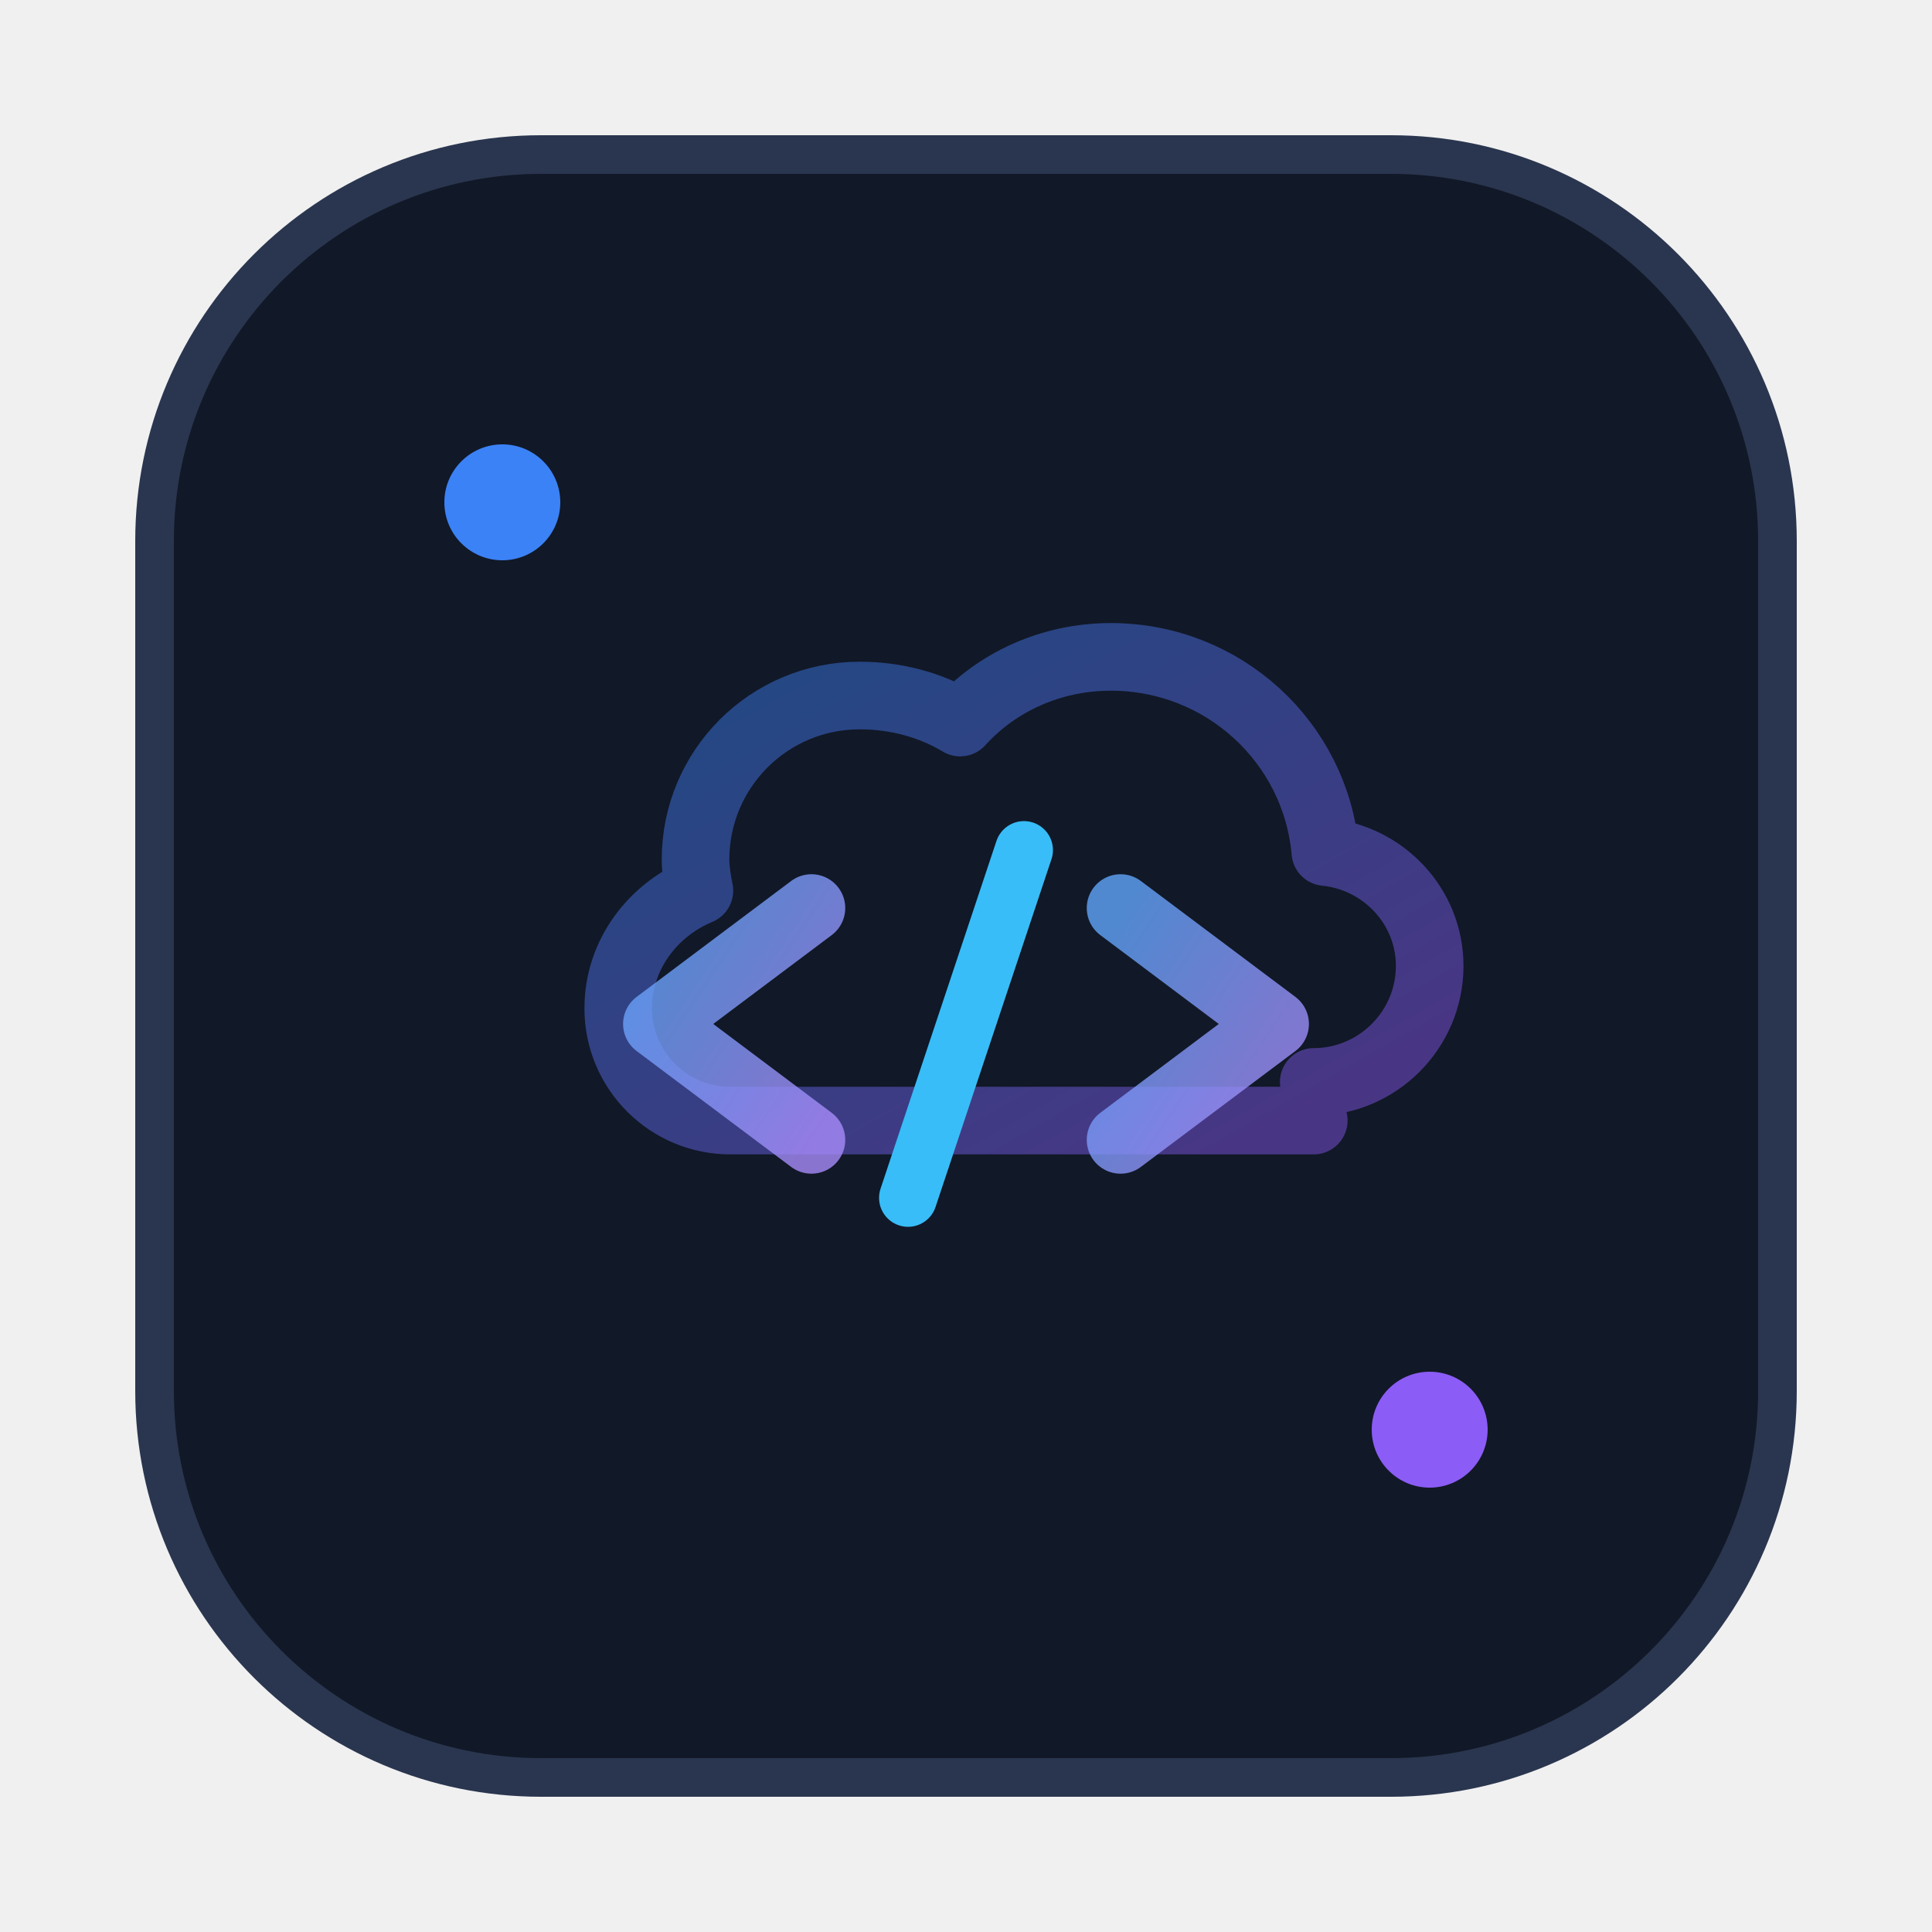
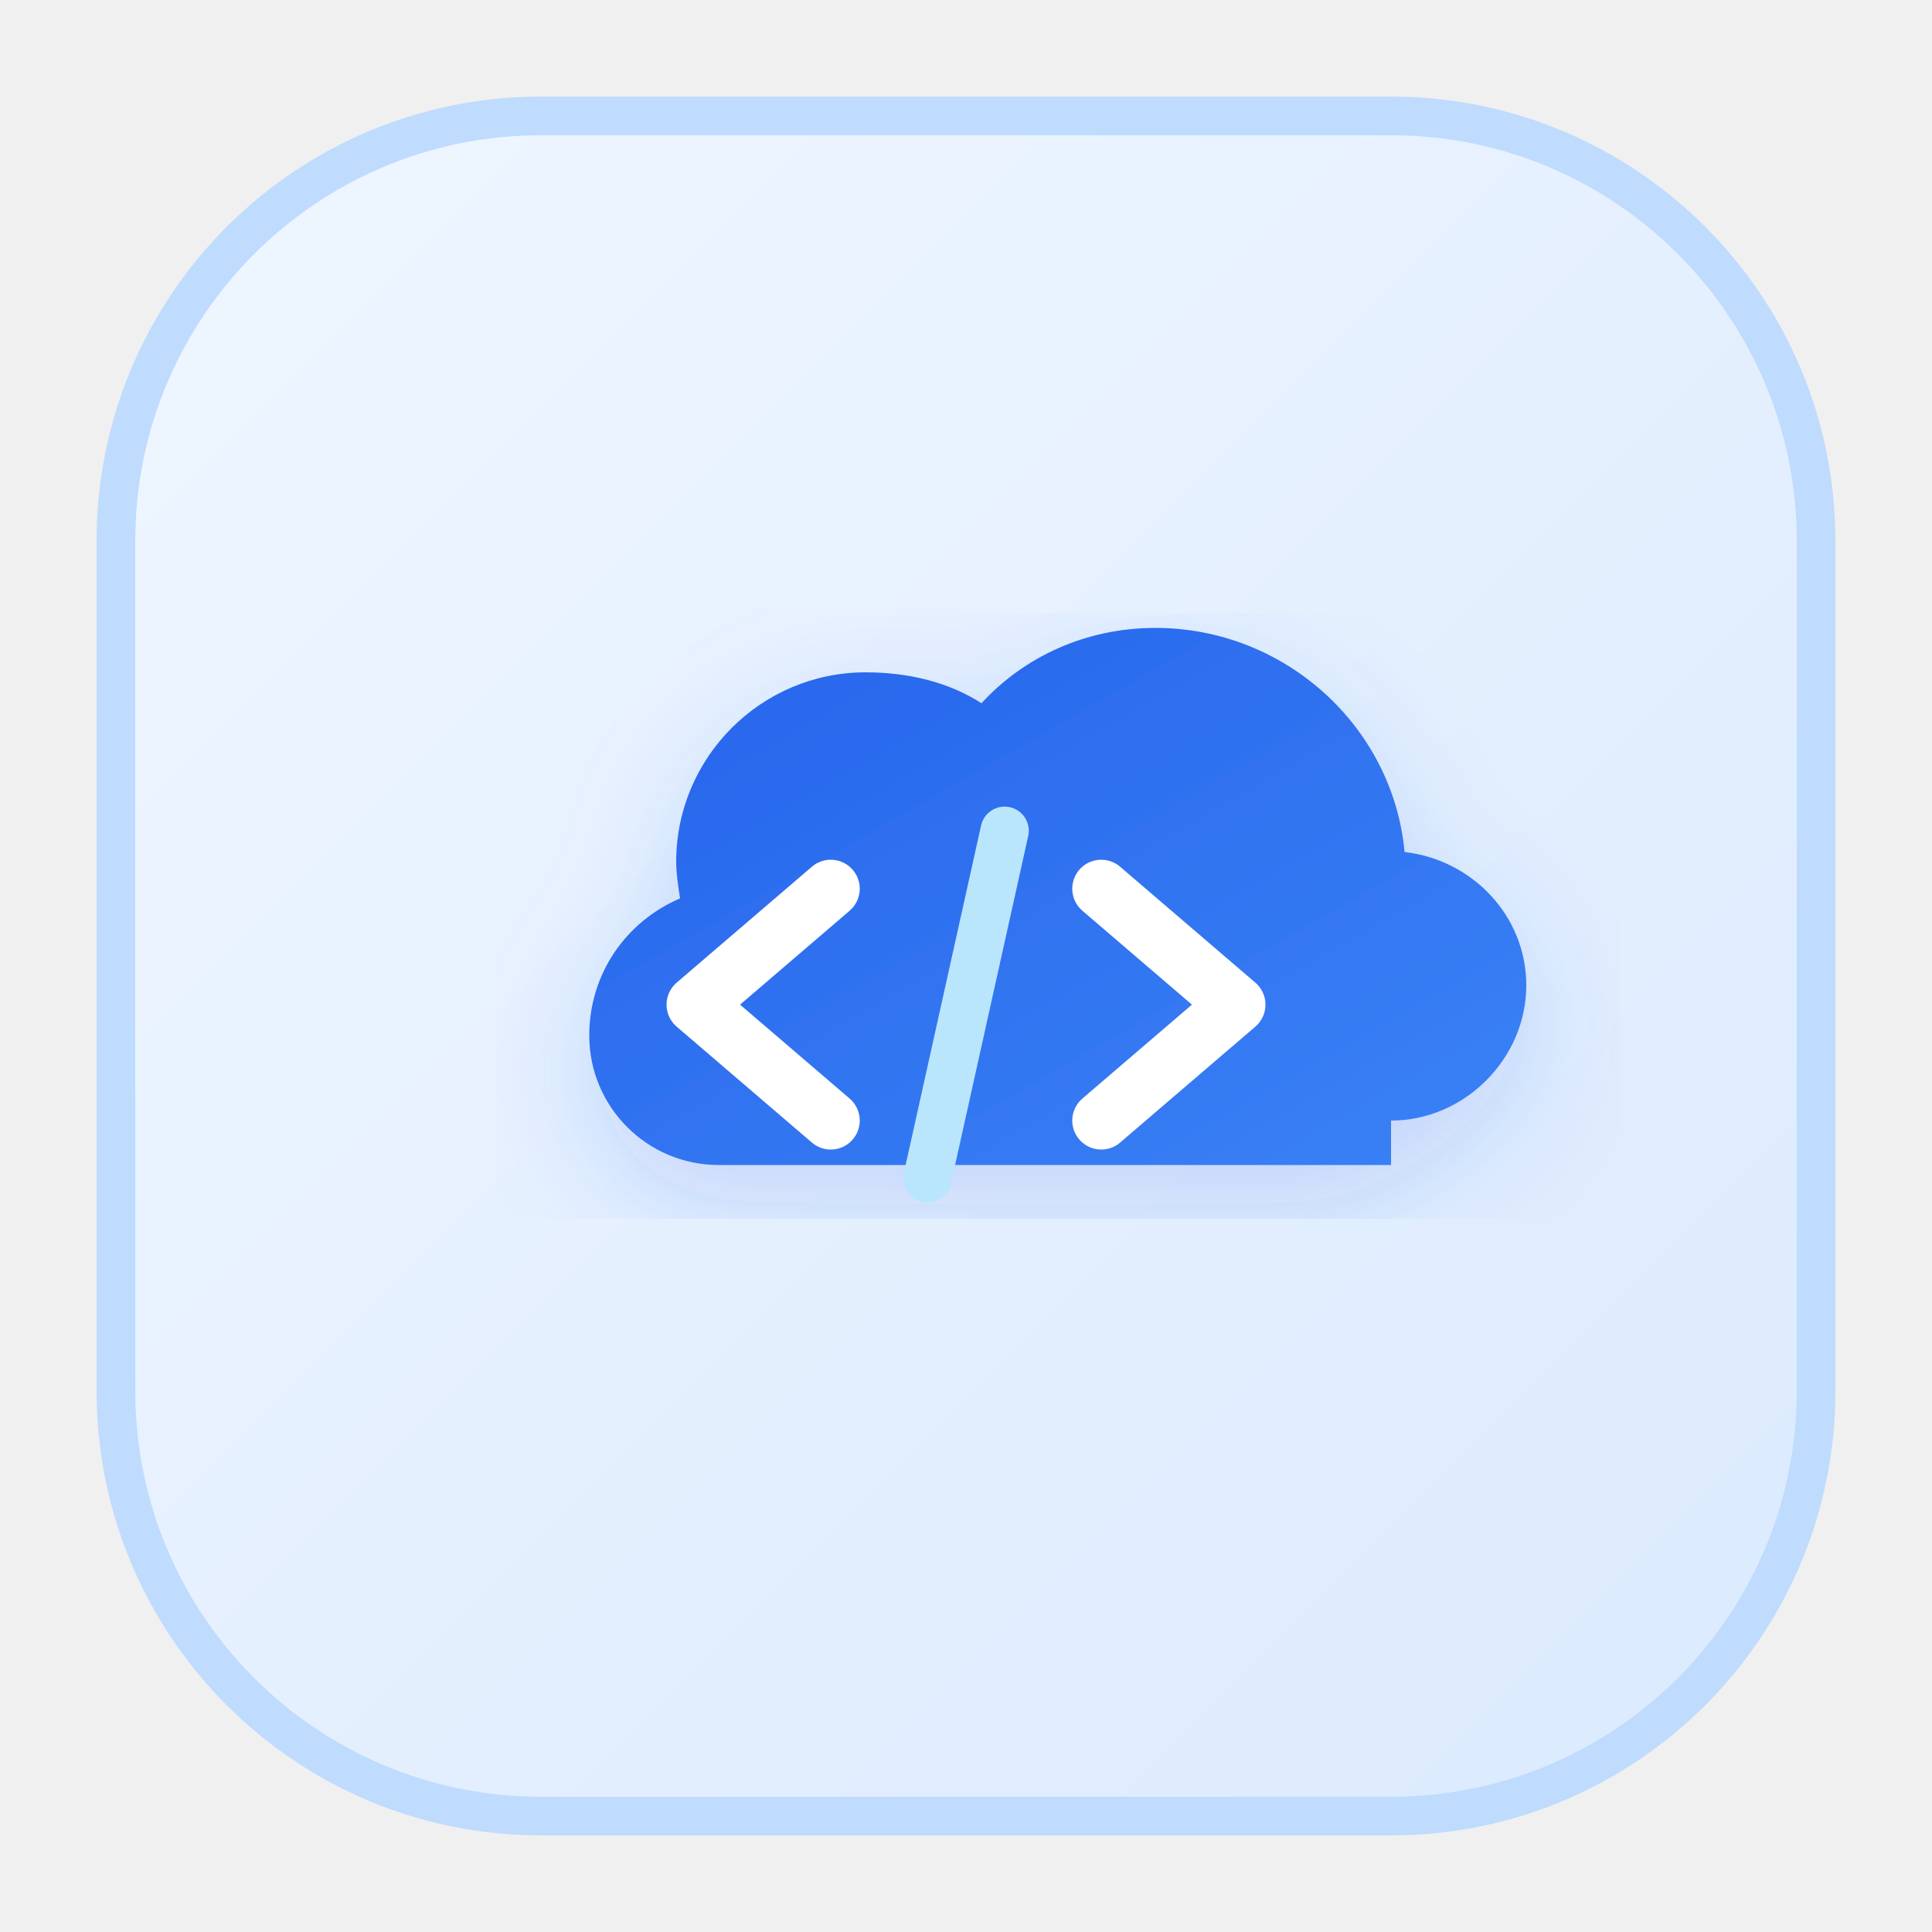
<svg xmlns="http://www.w3.org/2000/svg" viewBox="0 0 100 100" fill="none">
  <defs>
-     <linearGradient id="cloudGrad" x1="10%" y1="10%" x2="90%" y2="90%">
-       <stop offset="0%" stop-color="#3B82F6" />
-       <stop offset="100%" stop-color="#8B5CF6" />
+     <linearGradient id="cloudGrad" x1="0%" y1="0%" x2="100%" y2="100%">
+       <stop offset="0%" stop-color="#2563EB" />
+       <stop offset="100%" stop-color="#3B82F6" />
    </linearGradient>
-     <linearGradient id="glowGrad" x1="0%" y1="0%" x2="100%" y2="100%">
-       <stop offset="0%" stop-color="#60A5FA" stop-opacity="0.8" />
-       <stop offset="100%" stop-color="#A78BFA" stop-opacity="0.8" />
+     <linearGradient id="badgeGrad" x1="0%" y1="0%" x2="100%" y2="100%">
+       <stop offset="0%" stop-color="#EFF6FF" />
+       <stop offset="100%" stop-color="#DBEAFE" />
    </linearGradient>
-     <filter id="glow" x="-20%" y="-20%" width="140%" height="140%">
-       <feGaussianBlur stdDeviation="4" result="blur" />
-       <feComposite in="SourceGraphic" in2="blur" operator="over" />
+     <filter id="shadow" x="-10%" y="-10%" width="120%" height="120%">
+       <feDropShadow dx="0" dy="2" stdDeviation="3" flood-color="#2563EB" flood-opacity="0.18" />
    </filter>
  </defs>
-   <rect x="8" y="8" width="84" height="84" rx="20" fill="#111827" stroke="#2A364F" stroke-width="2" />
-   <path d="M68 56C71.3 56 74 53.3 74 50C74 46.9 71.6 44.4 68.6 44.1C68.1 38.4 63.3 34 57.5 34C54.4 34 51.6 35.3 49.7 37.4C48.2 36.5 46.4 36 44.5 36C39.8 36 36 39.8 36 44.5C36 45 36.1 45.6 36.2 46.1C33.8 47.1 32 49.4 32 52.2C32 55.4 34.6 58 37.8 58L68 58" stroke="url(#cloudGrad)" stroke-width="3.5" stroke-linecap="round" stroke-linejoin="round" fill="none" opacity="0.45" />
-   <path d="M42 47L34 53L42 59" stroke="url(#glowGrad)" stroke-width="3.5" stroke-linecap="round" stroke-linejoin="round" />
-   <path d="M58 47L66 53L58 59" stroke="url(#glowGrad)" stroke-width="3.5" stroke-linecap="round" stroke-linejoin="round" />
-   <path d="M53 44L47 62" stroke="#38BDF8" stroke-width="3" stroke-linecap="round" />
-   <circle cx="26" cy="26" r="3" fill="#3B82F6" />
-   <circle cx="74" cy="74" r="3" fill="#8B5CF6" />
+   <rect x="6" y="6" width="88" height="88" rx="22" fill="url(#badgeGrad)" stroke="#BFDBFE" stroke-width="2" />
+   <path d="M72 58C75.8 58 79 54.8 79 51C79 47.4 76.2 44.5 72.7 44.1C72.1 37.6 66.5 32.5 59.8 32.5C56.2 32.5 53 34 50.8 36.4C49.1 35.3 47 34.8 44.8 34.8C39.4 34.8 35 39.2 35 44.6C35 45.2 35.1 45.9 35.2 46.5C32.4 47.7 30.5 50.4 30.5 53.6C30.5 57.3 33.5 60.3 37.2 60.3L72 60.3" fill="url(#cloudGrad)" filter="url(#shadow)" />
+   <path d="M43 46L36 52L43 58" stroke="#FFFFFF" stroke-width="3" stroke-linecap="round" stroke-linejoin="round" />
+   <path d="M57 46L64 52L57 58" stroke="#FFFFFF" stroke-width="3" stroke-linecap="round" stroke-linejoin="round" />
+   <path d="M52 43L48 61" stroke="#BAE6FD" stroke-width="2.5" stroke-linecap="round" />
</svg>
